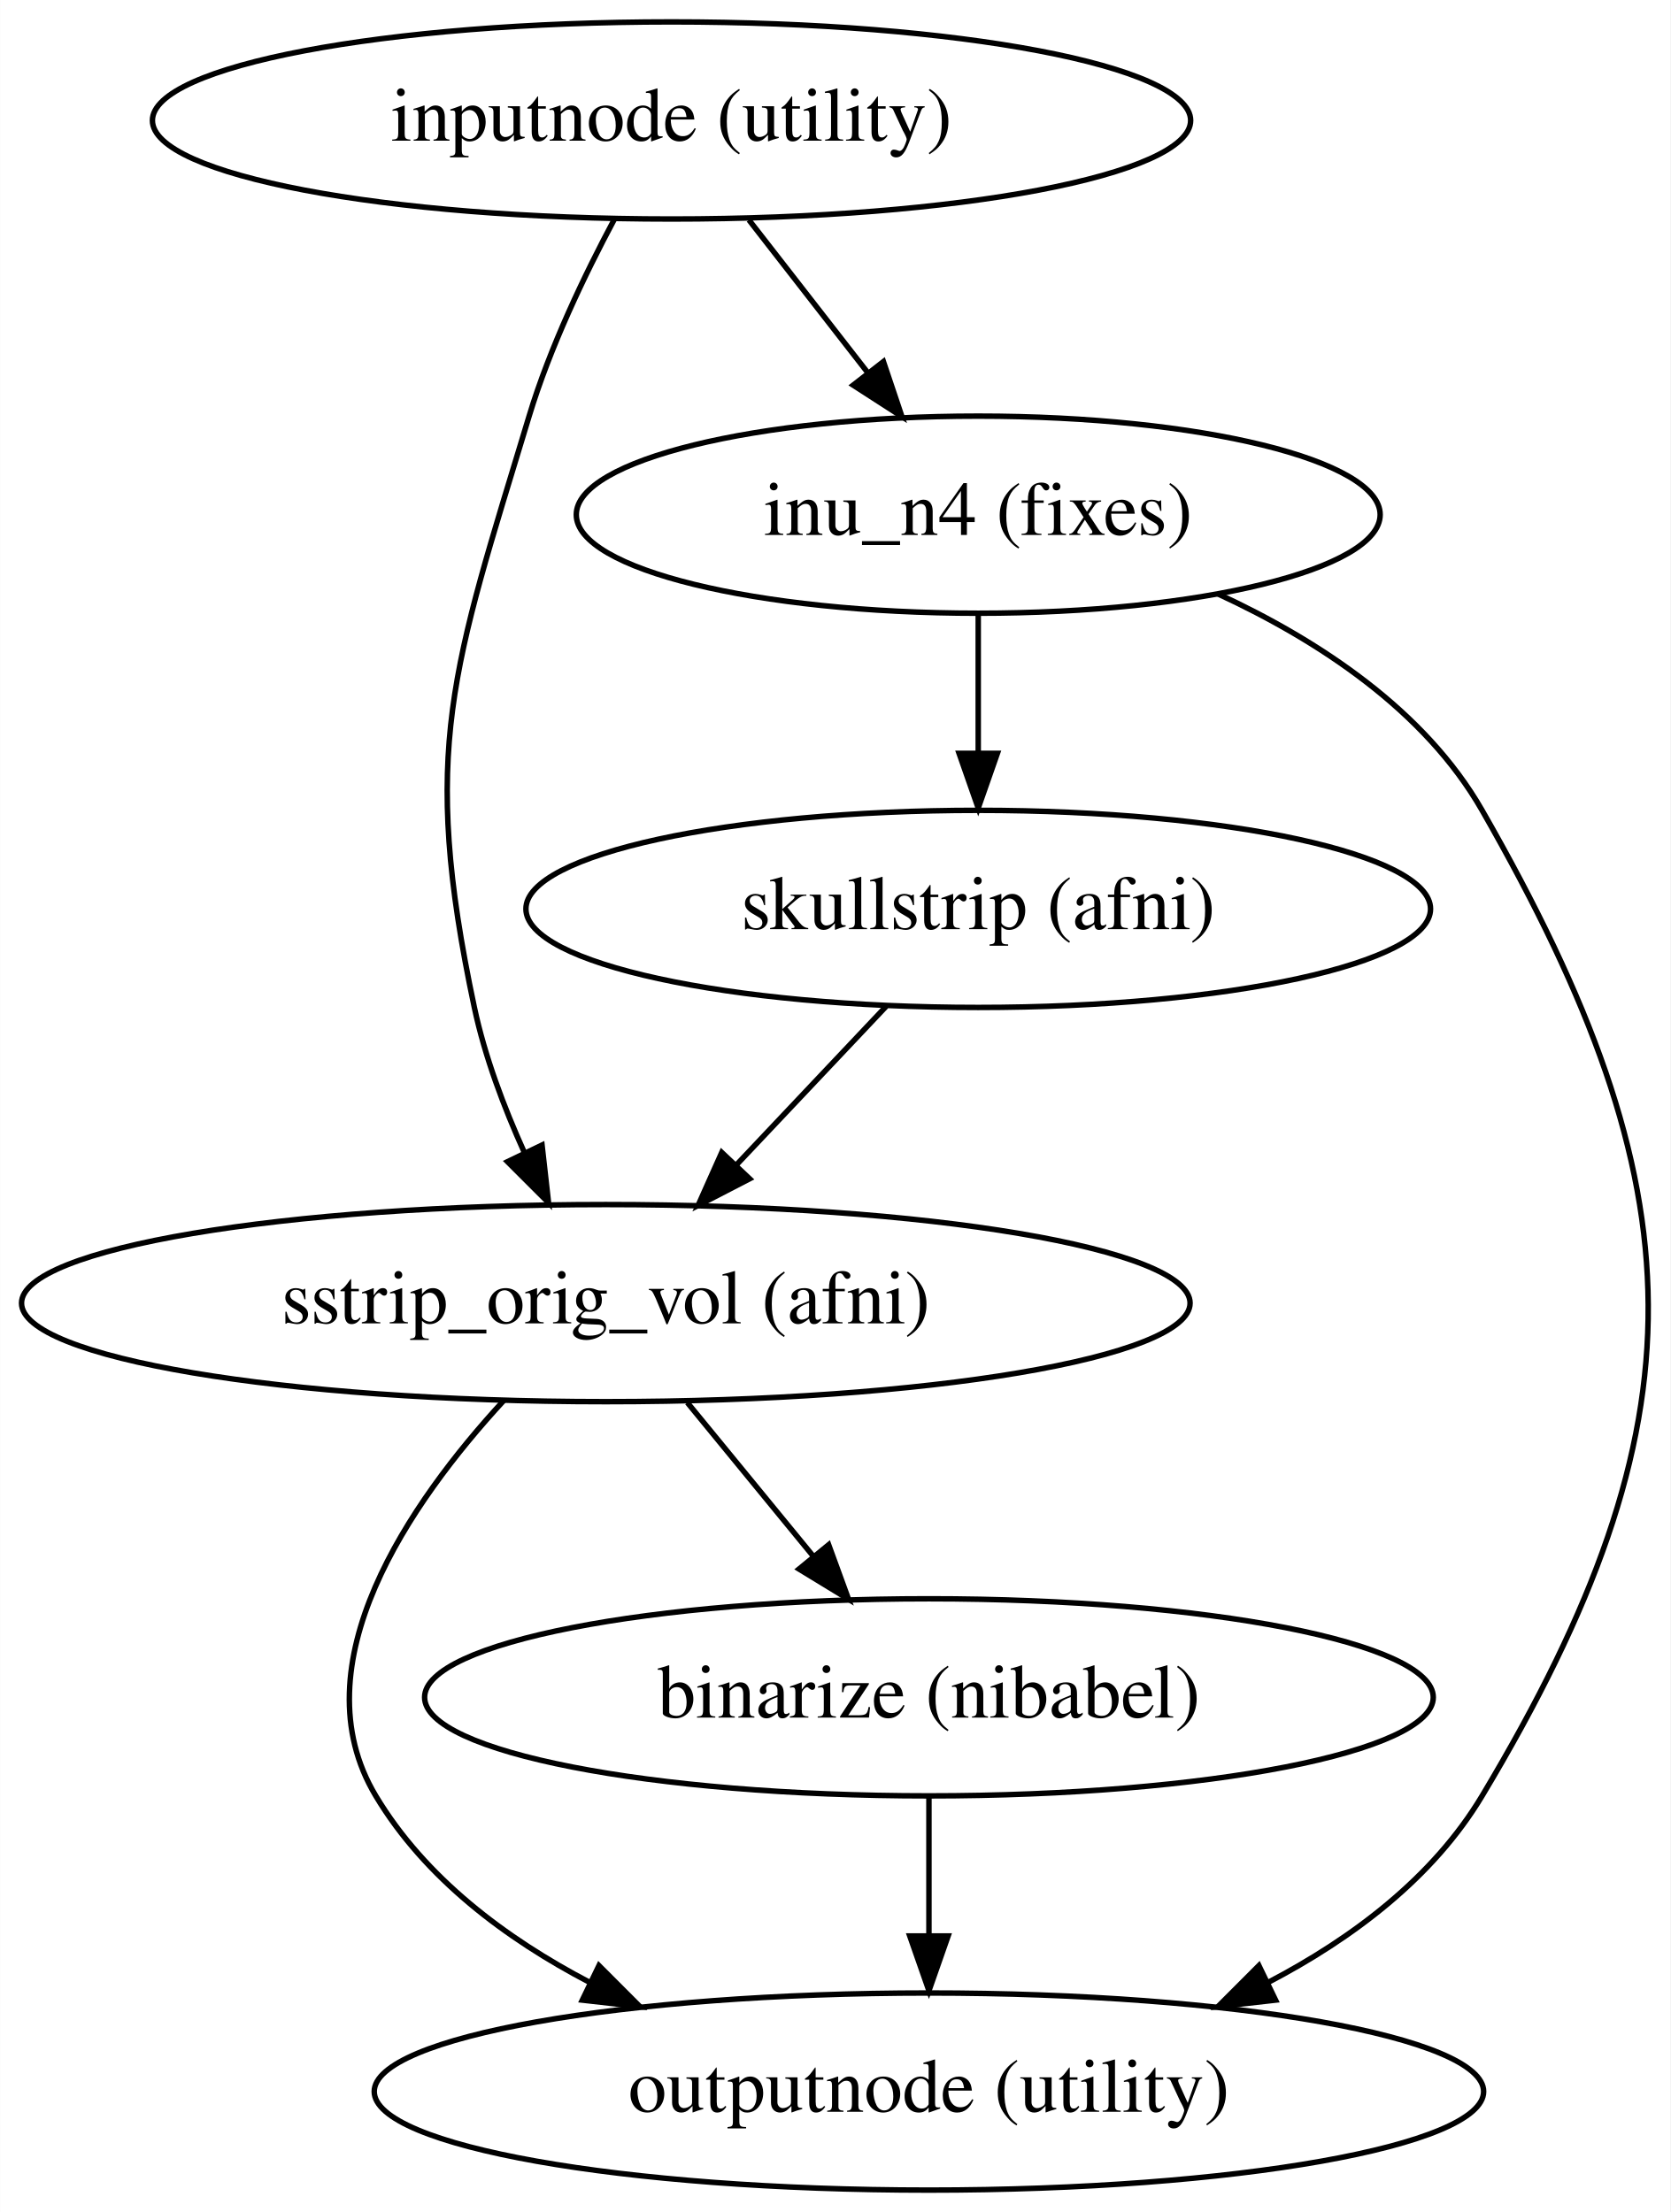
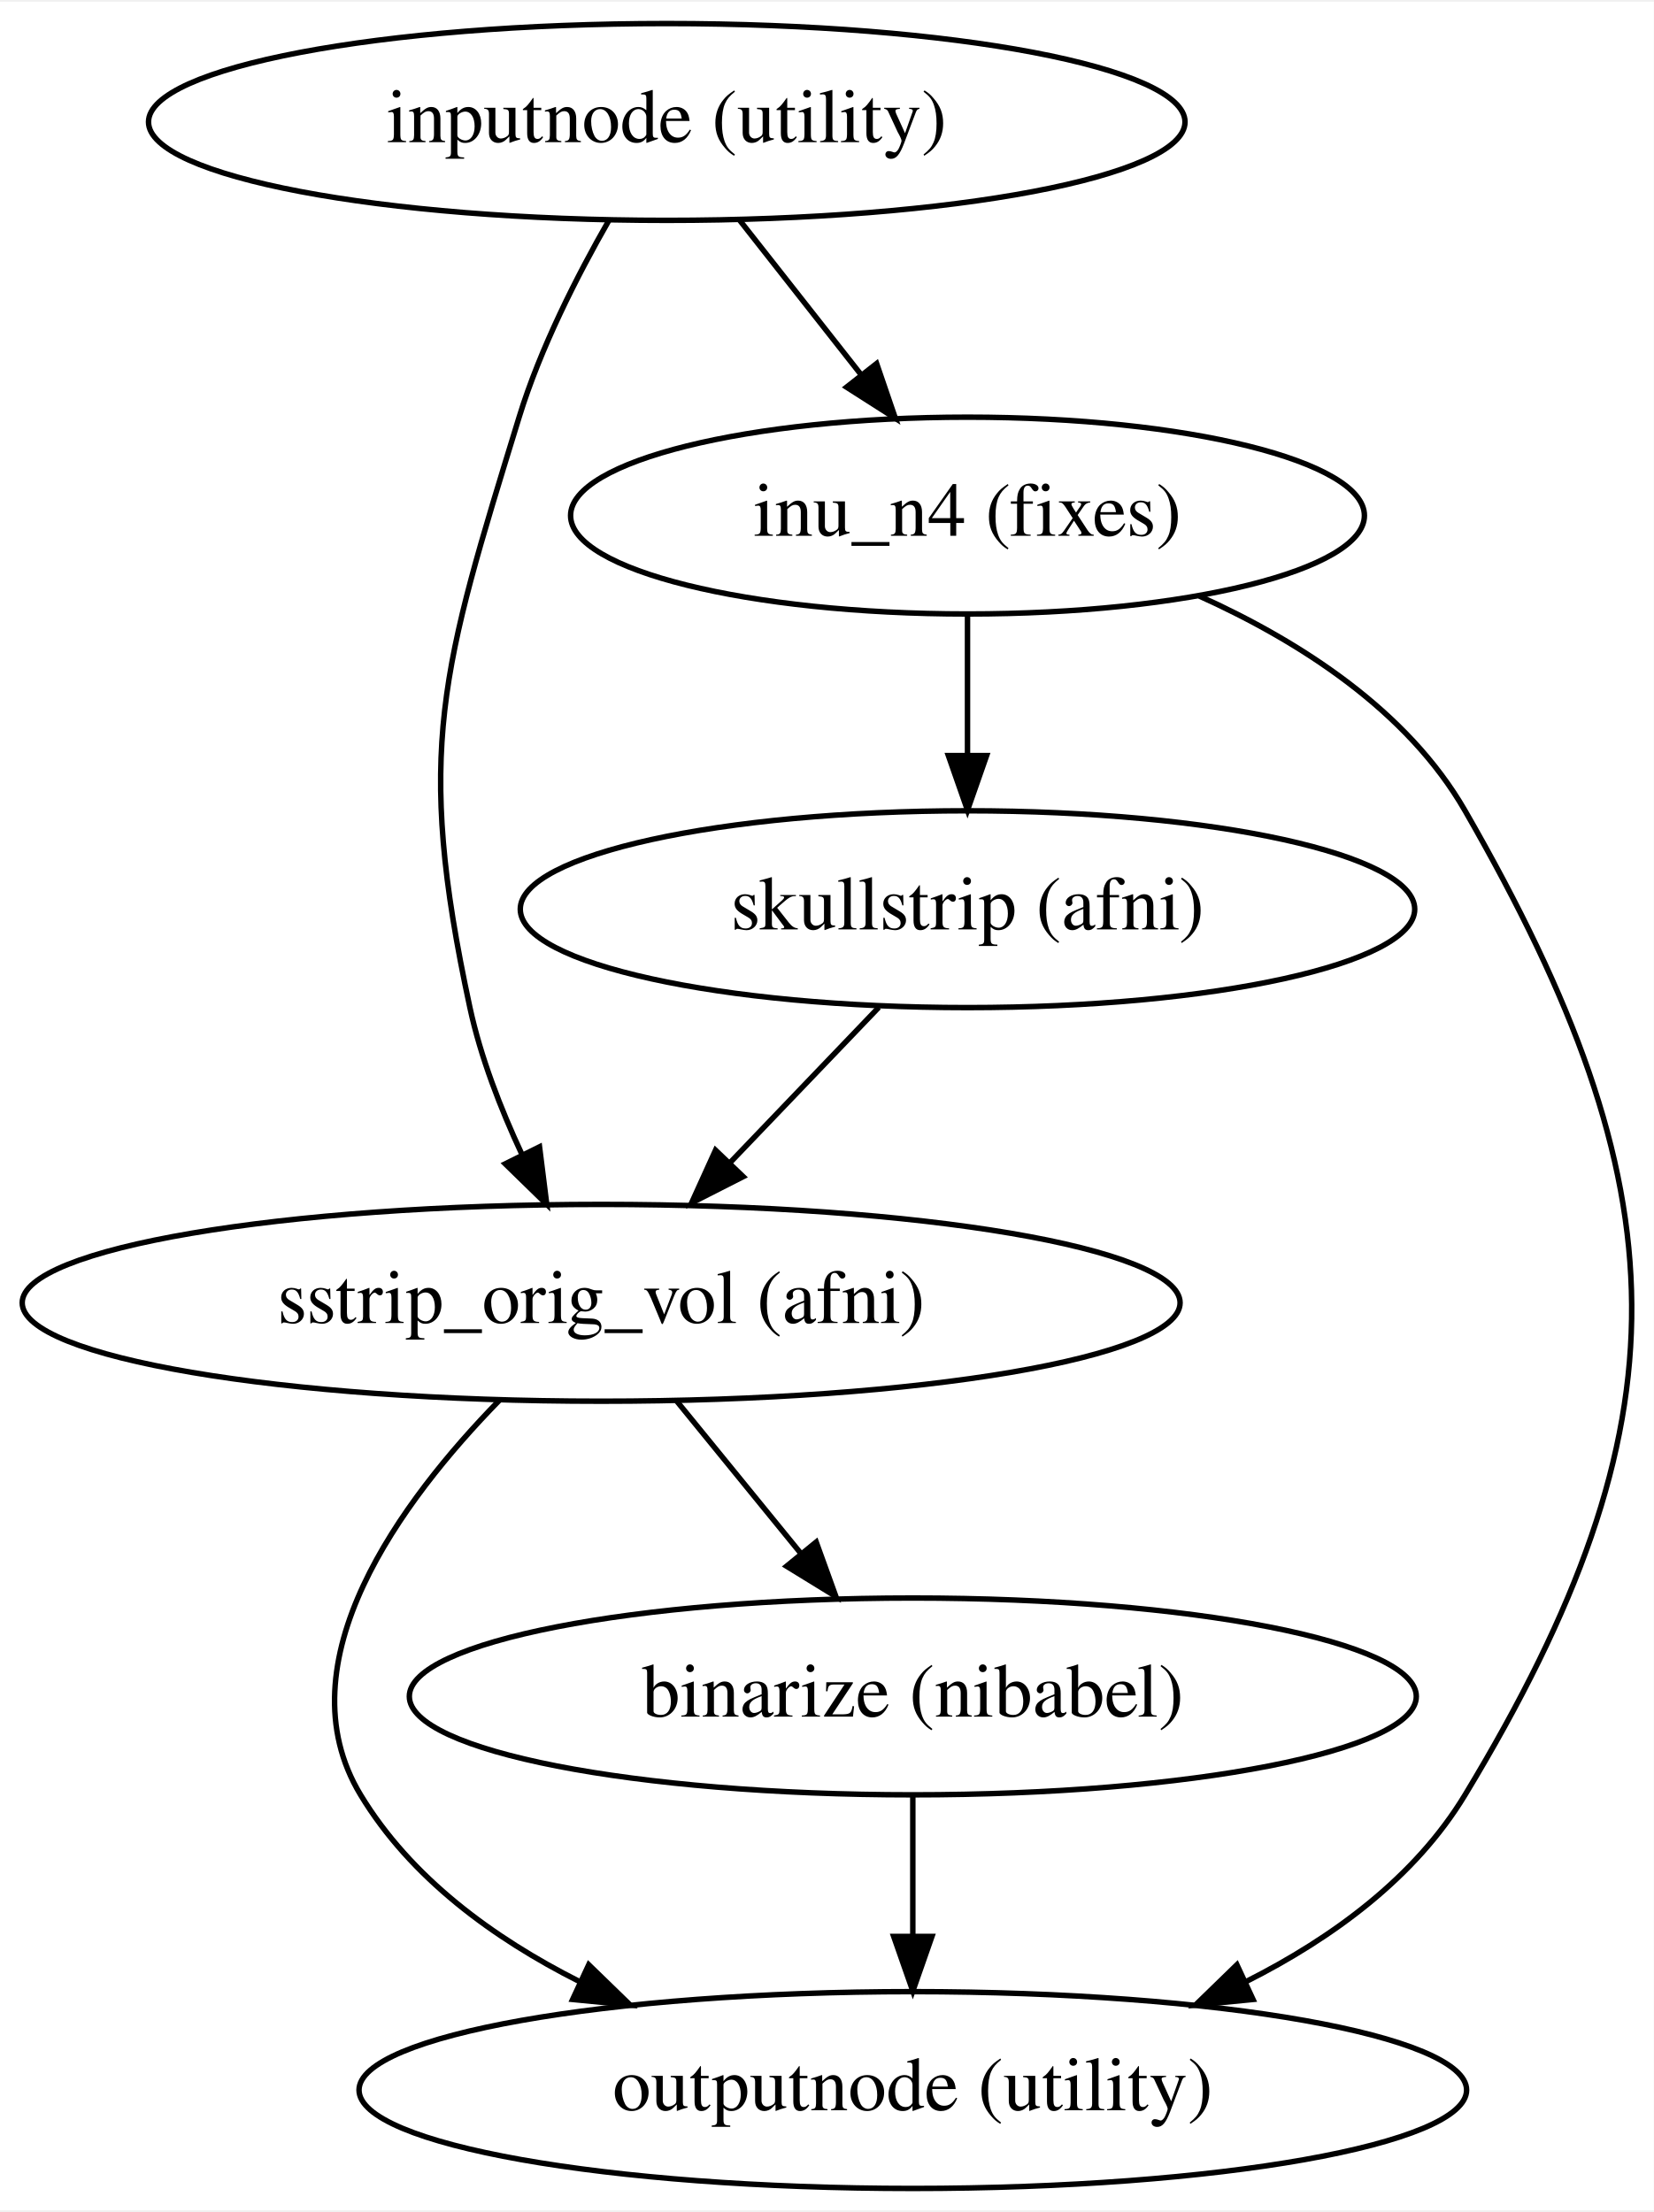
- <svg xmlns="http://www.w3.org/2000/svg" width="305pt" height="404pt" viewBox="0.00 0.00 304.96 404.00">
+ <svg xmlns="http://www.w3.org/2000/svg" width="302pt" height="404pt" viewBox="0.00 0.00 302.46 404.00">
  <g id="graph0" class="graph" transform="scale(1 1) rotate(0) translate(4 400)">
-     <polygon fill="#ffffff" stroke="transparent" points="-4,4 -4,-400 300.962,-400 300.962,4 -4,4" />
+     <polygon fill="white" stroke="transparent" points="-4,4 -4,-400 298.46,-400 298.46,4 -4,4" />
    <g id="node1" class="node">
-       <ellipse fill="none" stroke="#000000" cx="118.591" cy="-378" rx="94.783" ry="18" />
-       <text text-anchor="middle" x="118.591" y="-374.3" font-family="Times,serif" font-size="14.00" fill="#000000">inputnode (utility)</text>
+       <ellipse fill="none" stroke="black" cx="117.94" cy="-378" rx="94.78" ry="18" />
+       <text text-anchor="middle" x="117.94" y="-374.3" font-family="Times,serif" font-size="14.00">inputnode (utility)</text>
    </g>
    <g id="node2" class="node">
-       <ellipse fill="none" stroke="#000000" cx="106.591" cy="-162" rx="106.681" ry="18" />
-       <text text-anchor="middle" x="106.591" y="-158.3" font-family="Times,serif" font-size="14.00" fill="#000000">sstrip_orig_vol (afni)</text>
+       <ellipse fill="none" stroke="black" cx="105.94" cy="-162" rx="105.88" ry="18" />
+       <text text-anchor="middle" x="105.94" y="-158.3" font-family="Times,serif" font-size="14.00">sstrip_orig_vol (afni)</text>
    </g>
    <g id="edge1" class="edge">
-       <path fill="none" stroke="#000000" d="M108.219,-360.076C102.739,-349.828 96.382,-336.55 92.591,-324 78.651,-277.854 72.584,-263.155 82.591,-216 84.489,-207.056 87.974,-197.794 91.712,-189.52" />
-       <polygon fill="#000000" stroke="#000000" points="94.947,-190.868 96.135,-180.339 88.641,-187.829 94.947,-190.868" />
+       <path fill="none" stroke="black" d="M107.35,-359.98C101.57,-349.89 94.82,-336.64 90.94,-324 76.81,-277.95 71.78,-263.08 81.94,-216 83.9,-206.92 87.55,-197.52 91.43,-189.2" />
+       <polygon fill="black" stroke="black" points="94.67,-190.53 95.99,-180.02 88.4,-187.42 94.67,-190.53" />
    </g>
    <g id="node3" class="node">
-       <ellipse fill="none" stroke="#000000" cx="174.59" cy="-306" rx="73.387" ry="18" />
-       <text text-anchor="middle" x="174.59" y="-302.3" font-family="Times,serif" font-size="14.00" fill="#000000">inu_n4 (fixes)</text>
+       <ellipse fill="none" stroke="black" cx="172.94" cy="-306" rx="72.59" ry="18" />
+       <text text-anchor="middle" x="172.94" y="-302.3" font-family="Times,serif" font-size="14.00">inu_n4 (fixes)</text>
    </g>
    <g id="edge2" class="edge">
-       <path fill="none" stroke="#000000" d="M132.722,-359.831C139.271,-351.411 147.174,-341.25 154.342,-332.034" />
-       <polygon fill="#000000" stroke="#000000" points="157.281,-333.956 160.658,-323.913 151.756,-329.658 157.281,-333.956" />
+       <path fill="none" stroke="black" d="M131.25,-360.05C137.94,-351.54 146.17,-341.07 153.55,-331.68" />
+       <polygon fill="black" stroke="black" points="156.32,-333.81 159.75,-323.79 150.82,-329.49 156.32,-333.81" />
    </g>
    <g id="node4" class="node">
-       <ellipse fill="none" stroke="#000000" cx="165.59" cy="-18" rx="101.282" ry="18" />
-       <text text-anchor="middle" x="165.59" y="-14.3" font-family="Times,serif" font-size="14.00" fill="#000000">outputnode (utility)</text>
+       <ellipse fill="none" stroke="black" cx="162.94" cy="-18" rx="101.28" ry="18" />
+       <text text-anchor="middle" x="162.94" y="-14.3" font-family="Times,serif" font-size="14.00">outputnode (utility)</text>
    </g>
    <g id="edge3" class="edge">
-       <path fill="none" stroke="#000000" d="M87.953,-144.199C70.865,-125.636 50.231,-95.96 64.591,-72 73.562,-57.03 88.255,-45.977 103.691,-37.916" />
-       <polygon fill="#000000" stroke="#000000" points="105.342,-41.005 112.828,-33.508 102.3,-34.7 105.342,-41.005" />
+       <path fill="none" stroke="black" d="M87.31,-144.15C69.49,-125.91 47.32,-96.19 61.94,-72 71.1,-56.84 86.19,-45.81 101.95,-37.86" />
+       <polygon fill="black" stroke="black" points="103.67,-40.92 111.27,-33.54 100.72,-34.57 103.67,-40.92" />
    </g>
    <g id="node5" class="node">
-       <ellipse fill="none" stroke="#000000" cx="165.59" cy="-90" rx="92.084" ry="18" />
-       <text text-anchor="middle" x="165.59" y="-86.3" font-family="Times,serif" font-size="14.00" fill="#000000">binarize (nibabel)</text>
+       <ellipse fill="none" stroke="black" cx="162.94" cy="-90" rx="92.08" ry="18" />
+       <text text-anchor="middle" x="162.94" y="-86.3" font-family="Times,serif" font-size="14.00">binarize (nibabel)</text>
    </g>
    <g id="edge4" class="edge">
-       <path fill="none" stroke="#000000" d="M121.479,-143.831C128.449,-135.325 136.876,-125.042 144.488,-115.752" />
-       <polygon fill="#000000" stroke="#000000" points="147.28,-117.867 150.911,-107.913 141.866,-113.43 147.28,-117.867" />
+       <path fill="none" stroke="black" d="M119.74,-144.05C126.57,-135.67 134.95,-125.38 142.51,-116.1" />
+       <polygon fill="black" stroke="black" points="145.27,-118.24 148.87,-108.28 139.85,-113.82 145.27,-118.24" />
    </g>
    <g id="edge6" class="edge">
-       <path fill="none" stroke="#000000" d="M218.424,-291.5C236.708,-283.035 256.1,-270.322 266.591,-252 306.342,-182.575 307.715,-140.621 266.591,-72 257.619,-57.03 242.926,-45.977 227.49,-37.916" />
-       <polygon fill="#000000" stroke="#000000" points="228.881,-34.7 218.353,-33.508 225.839,-41.005 228.881,-34.7" />
+       <path fill="none" stroke="black" d="M215.34,-291.28C233.7,-282.99 253.37,-270.39 263.94,-252 303.81,-182.64 305.33,-140.46 263.94,-72 254.78,-56.84 239.69,-45.81 223.93,-37.86" />
+       <polygon fill="black" stroke="black" points="225.16,-34.57 214.62,-33.54 222.21,-40.92 225.16,-34.57" />
    </g>
    <g id="node6" class="node">
-       <ellipse fill="none" stroke="#000000" cx="174.59" cy="-234" rx="82.585" ry="18" />
-       <text text-anchor="middle" x="174.59" y="-230.3" font-family="Times,serif" font-size="14.00" fill="#000000">skullstrip (afni)</text>
+       <ellipse fill="none" stroke="black" cx="172.94" cy="-234" rx="81.79" ry="18" />
+       <text text-anchor="middle" x="172.94" y="-230.3" font-family="Times,serif" font-size="14.00">skullstrip (afni)</text>
    </g>
    <g id="edge5" class="edge">
-       <path fill="none" stroke="#000000" d="M174.59,-287.831C174.59,-280.131 174.59,-270.974 174.59,-262.417" />
-       <polygon fill="#000000" stroke="#000000" points="178.091,-262.413 174.59,-252.413 171.091,-262.413 178.091,-262.413" />
+       <path fill="none" stroke="black" d="M172.94,-287.7C172.94,-279.98 172.94,-270.71 172.94,-262.11" />
+       <polygon fill="black" stroke="black" points="176.44,-262.1 172.94,-252.1 169.44,-262.1 176.44,-262.1" />
    </g>
    <g id="edge7" class="edge">
-       <path fill="none" stroke="#000000" d="M165.59,-71.831C165.59,-64.131 165.59,-54.974 165.59,-46.417" />
-       <polygon fill="#000000" stroke="#000000" points="169.091,-46.413 165.59,-36.413 162.091,-46.413 169.091,-46.413" />
+       <path fill="none" stroke="black" d="M162.94,-71.7C162.94,-63.98 162.94,-54.71 162.94,-46.11" />
+       <polygon fill="black" stroke="black" points="166.44,-46.1 162.94,-36.1 159.44,-46.1 166.44,-46.1" />
    </g>
    <g id="edge8" class="edge">
-       <path fill="none" stroke="#000000" d="M157.781,-216.202C149.527,-207.462 139.437,-196.779 130.404,-187.214" />
-       <polygon fill="#000000" stroke="#000000" points="132.853,-184.709 123.442,-179.843 127.763,-189.516 132.853,-184.709" />
+       <path fill="none" stroke="black" d="M156.72,-216.05C148.53,-207.5 138.44,-196.96 129.42,-187.54" />
+       <polygon fill="black" stroke="black" points="131.92,-185.08 122.48,-180.28 126.86,-189.92 131.92,-185.08" />
    </g>
  </g>
</svg>
